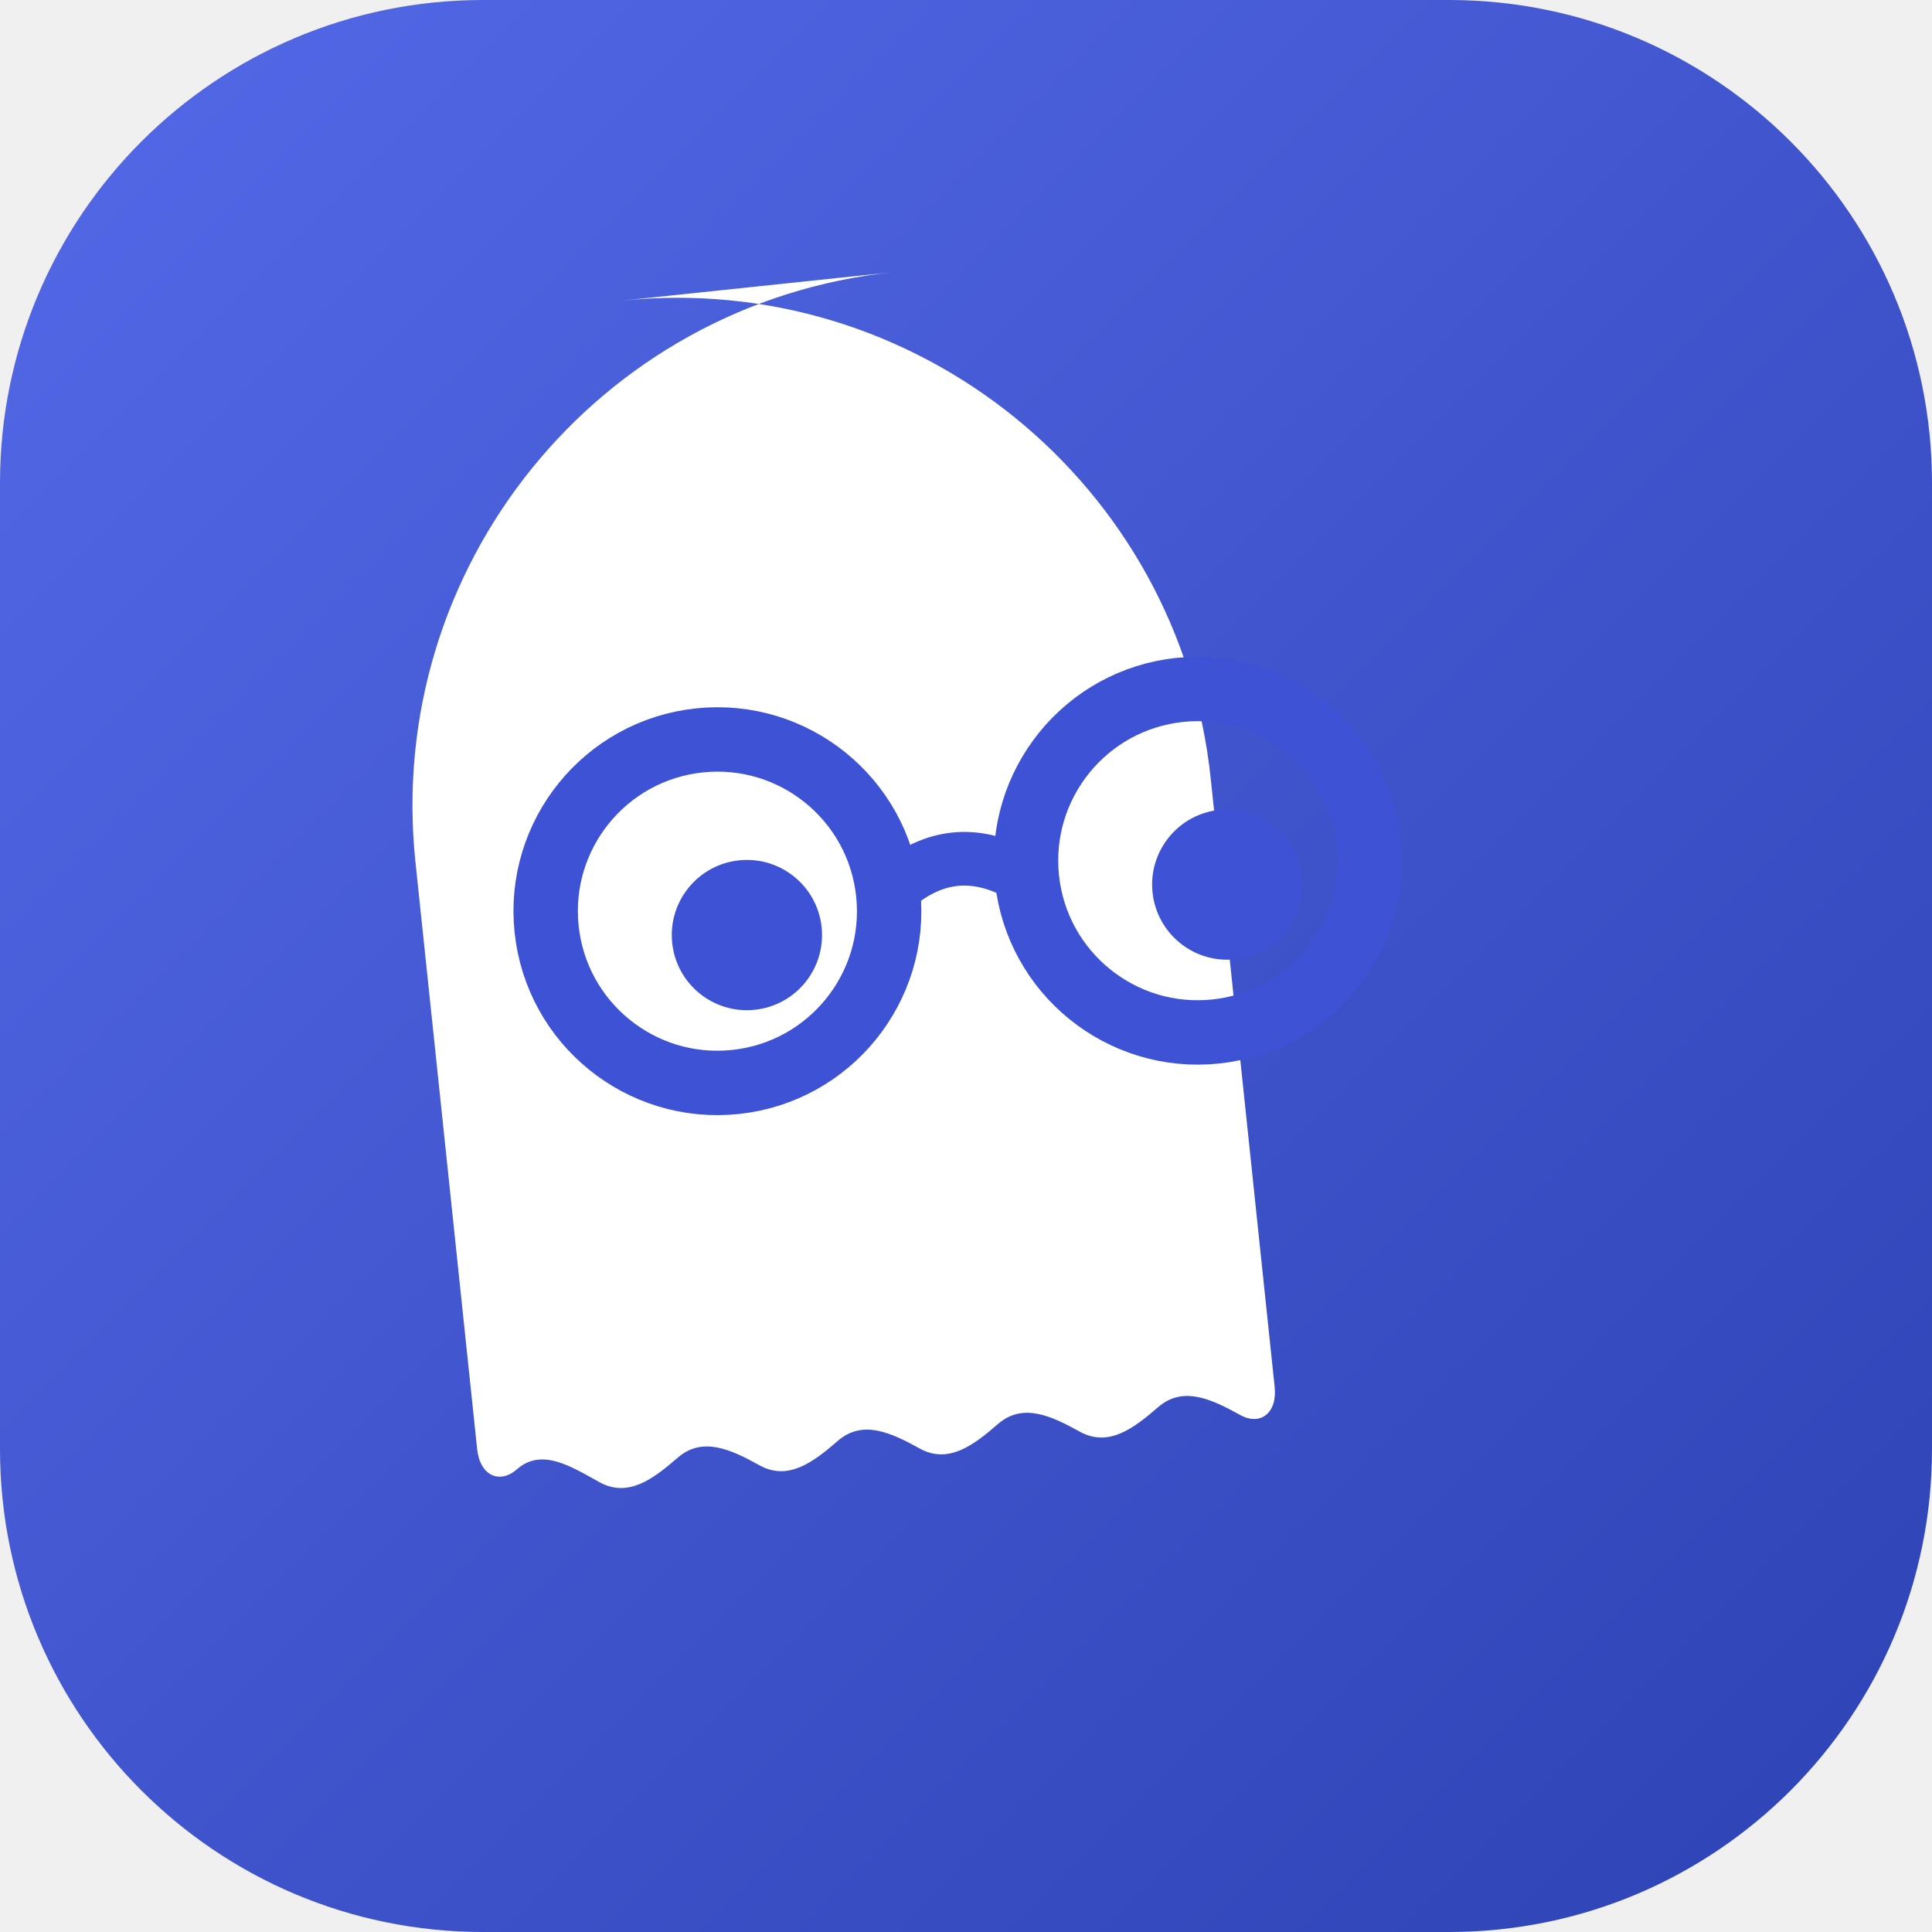
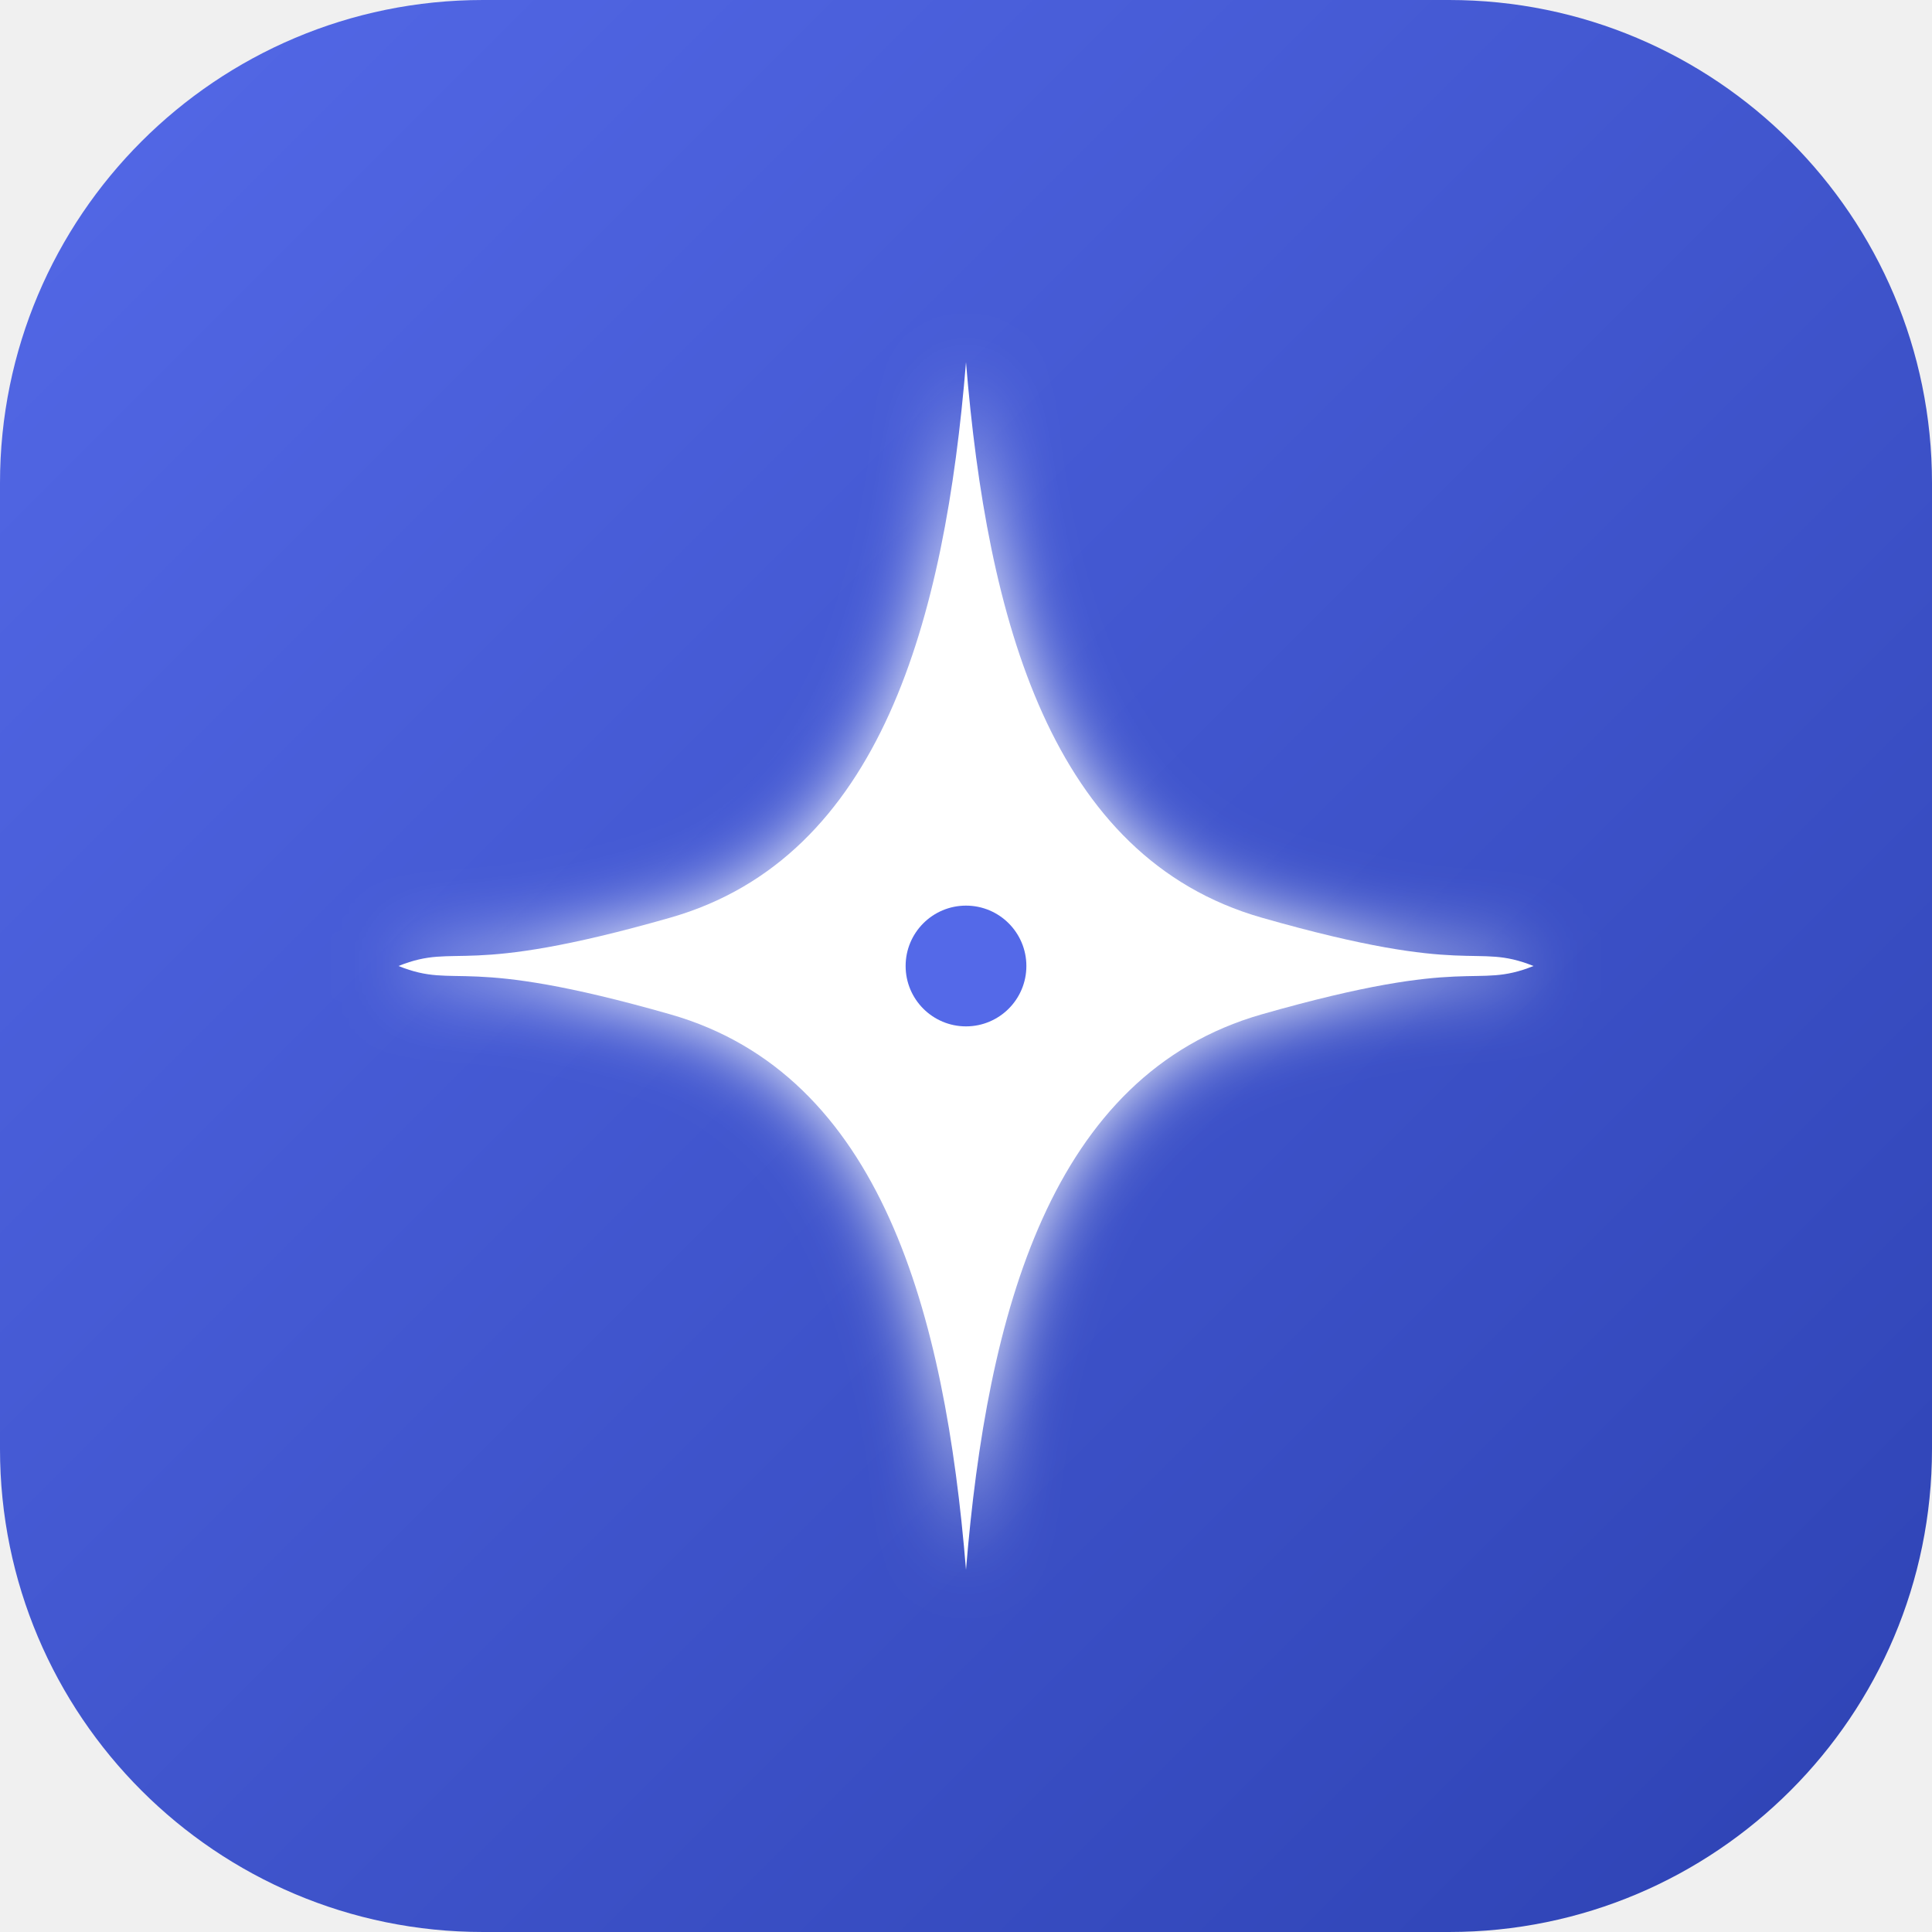
- <svg xmlns="http://www.w3.org/2000/svg" width="36" height="36" viewBox="0 0 36 36">
+ <svg xmlns="http://www.w3.org/2000/svg" width="64" height="64" viewBox="0 0 64 64">
  <defs>
    <linearGradient id="bg" x1="0" y1="0" x2="1" y2="1">
      <stop offset="0%" stop-color="#5469e8" />
      <stop offset="100%" stop-color="#2d42b3" />
    </linearGradient>
+     <filter id="glow">
+       <feGaussianBlur stdDeviation="1.2" result="blur" />
+       <feMerge>
+         <feMergeNode in="blur" />
+         <feMergeNode in="SourceGraphic" />
+       </feMerge>
+     </filter>
  </defs>
-   <rect width="36" height="36" rx="9" fill="url(#bg)" />
-   <g transform="rotate(-6 18 18)">
-     <path d="M18 5C12.477 5 8 9.477 8 15v11c0 .5.35.7.7.45.5-.35 1 .05 1.5.4s1 .05 1.5-.3c.5-.35 1-.05 1.5.3s1 .05 1.5-.3c.5-.35 1-.05 1.5.3s1 .05 1.5-.3c.5-.35 1-.05 1.5.3s1 .05 1.5-.3c.5-.35 1-.05 1.5.3.35.25.7.05.7-.45V15c0-5.523-4.477-10-10-10z" fill="white" />
-     <circle cx="13.5" cy="16.5" r="3.2" stroke="#3d52d5" stroke-width="1.2" fill="none" />
-     <circle cx="22.5" cy="16.5" r="3.2" stroke="#3d52d5" stroke-width="1.2" fill="none" />
-     <path d="M16.7 16.5 Q18 15.5 19.3 16.5" stroke="#3d52d5" stroke-width="1" fill="none" stroke-linecap="round" />
-     <circle cx="14" cy="17" r="1.4" fill="#3d52d5" />
-     <circle cx="23" cy="17" r="1.4" fill="#3d52d5" />
+   <rect width="64" height="64" rx="16" fill="url(#bg)" />
+   <g filter="url(#glow)">
+     <path d="M32 12 C32.7 20.5 34.8 28.4 41.8 30.4 C48.8 32.4 48.8 31.2 50.8 32 C48.8 32.8 48.8 31.6 41.8 33.6 C34.8 35.6 32.7 43.5 32 52 C31.3 43.5 29.2 35.6 22.2 33.6 C15.2 31.6 15.2 32.8 13.2 32 C15.2 31.2 15.2 32.4 22.2 30.4 C29.2 28.4 31.3 20.5 32 12 Z" fill="white" />
  </g>
+   <circle cx="32" cy="32" r="2" fill="#5469e8" />
</svg>
